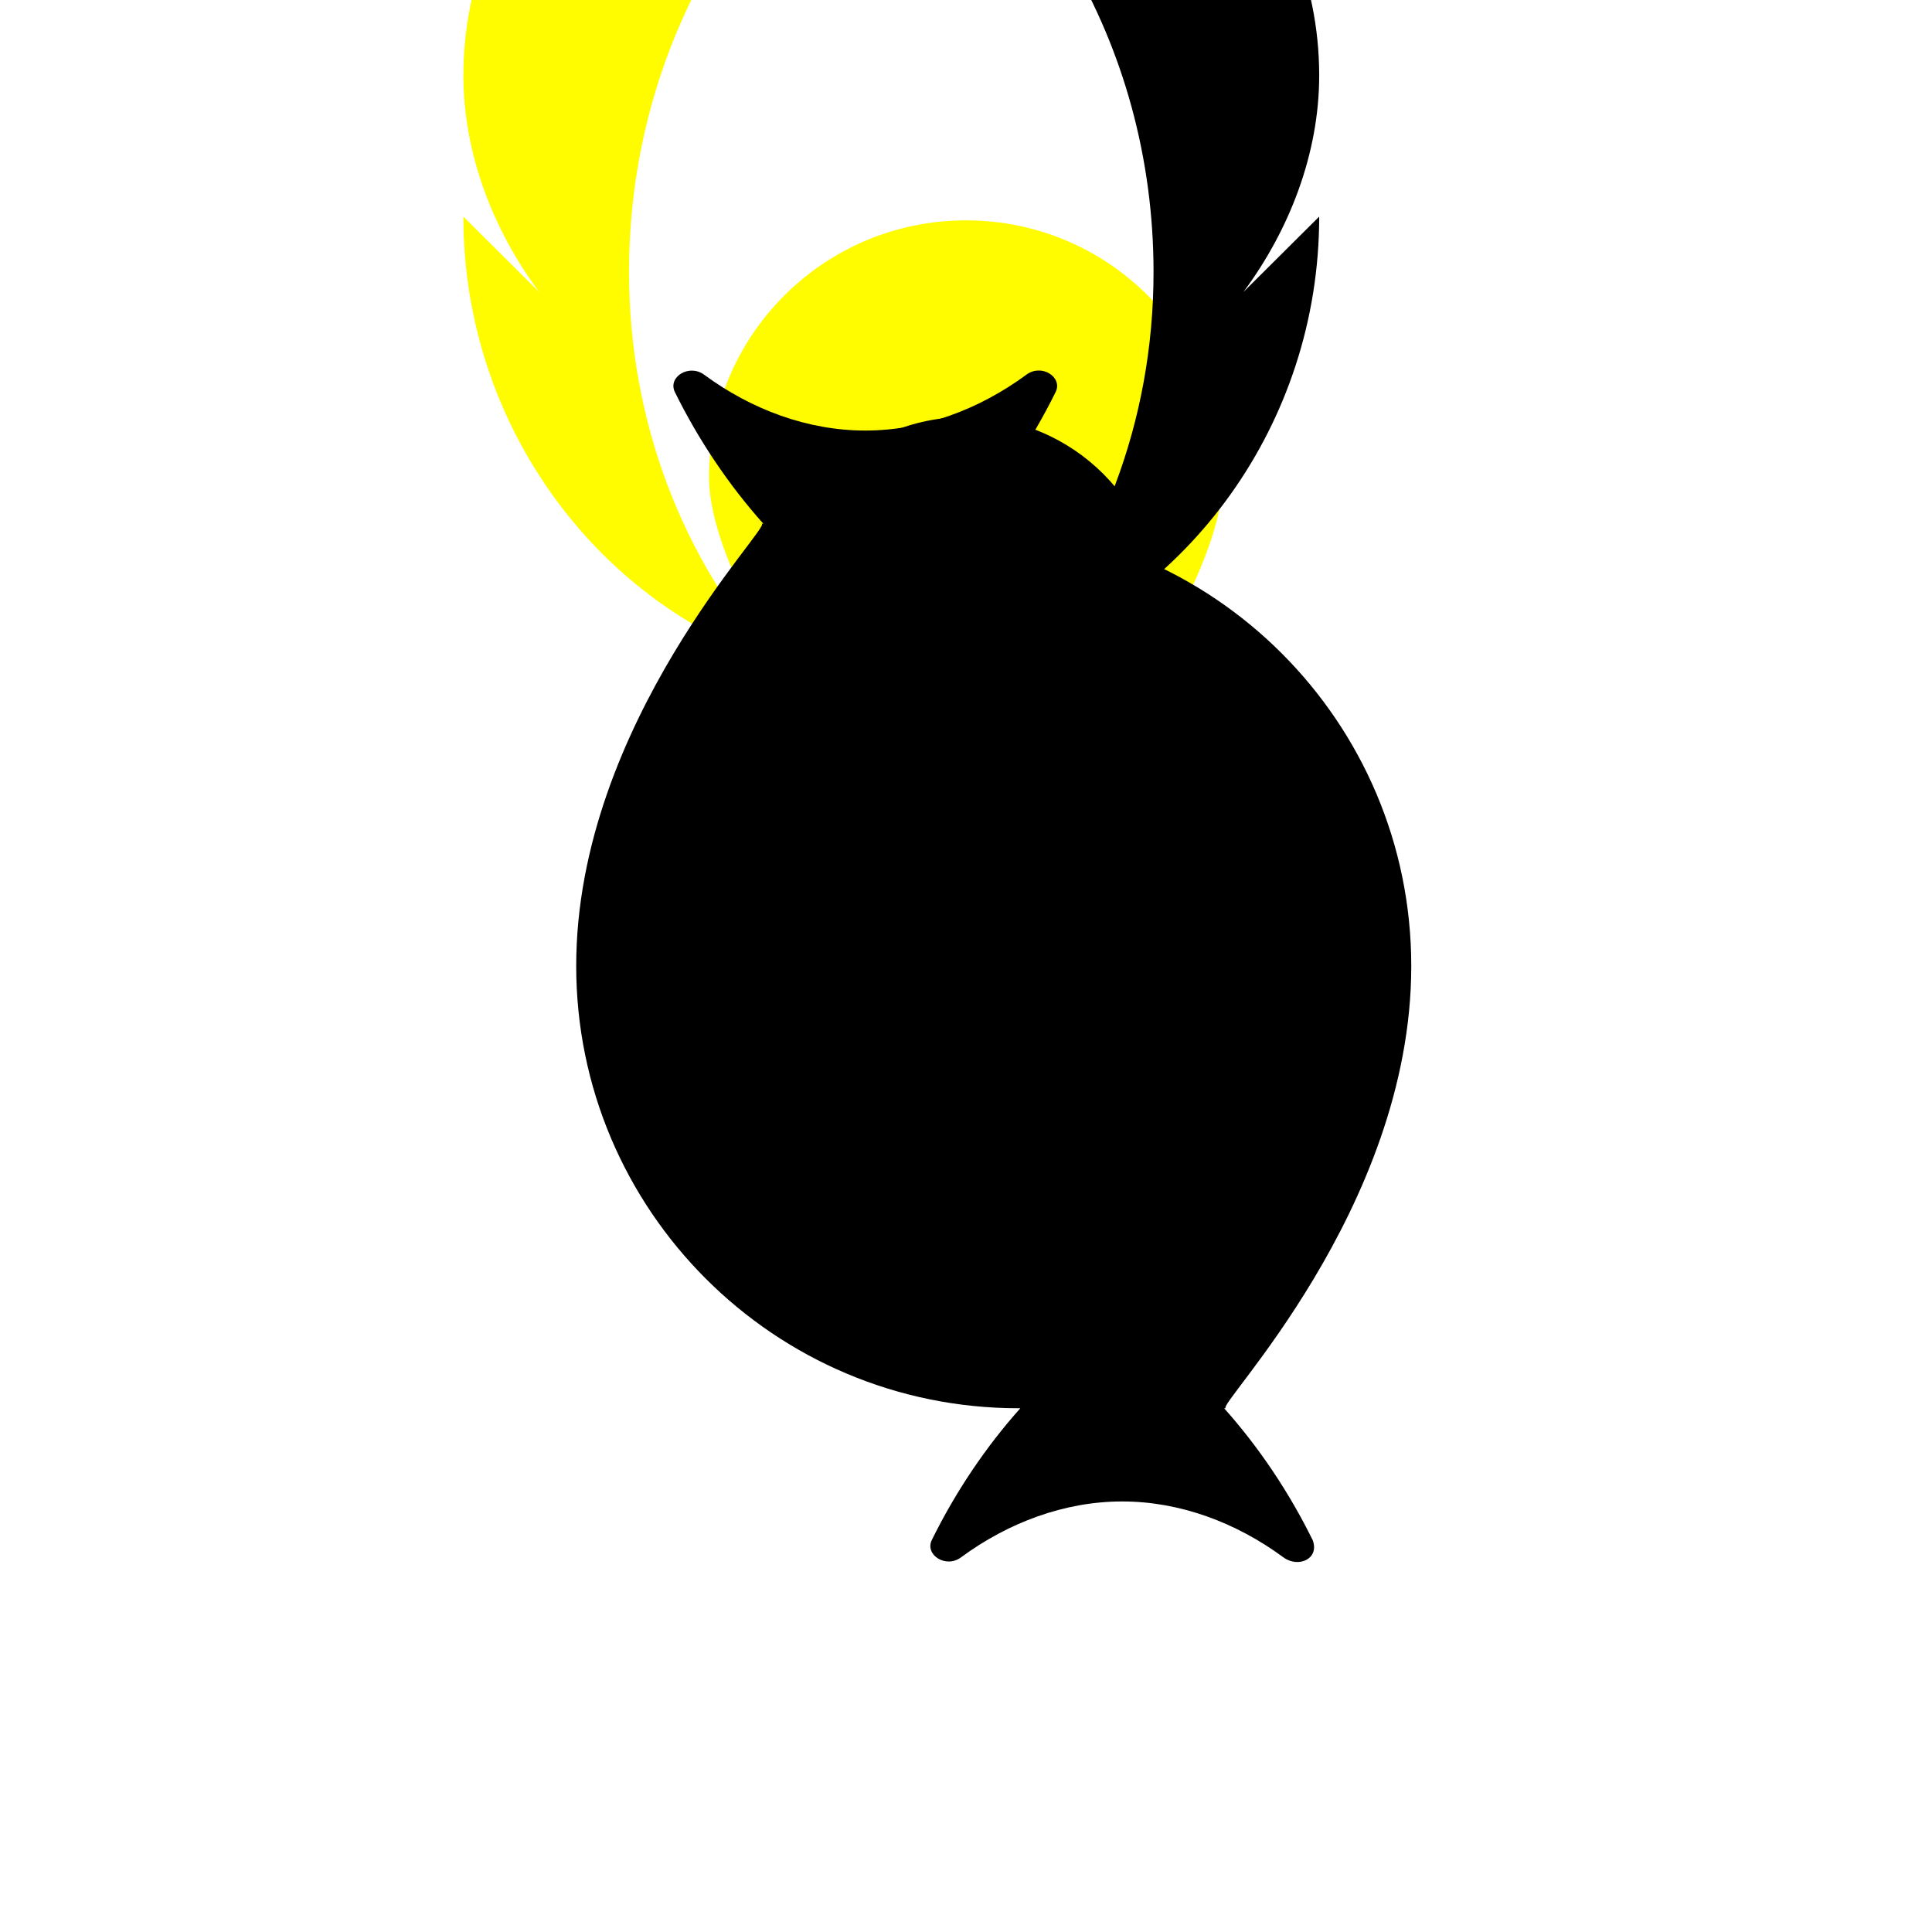
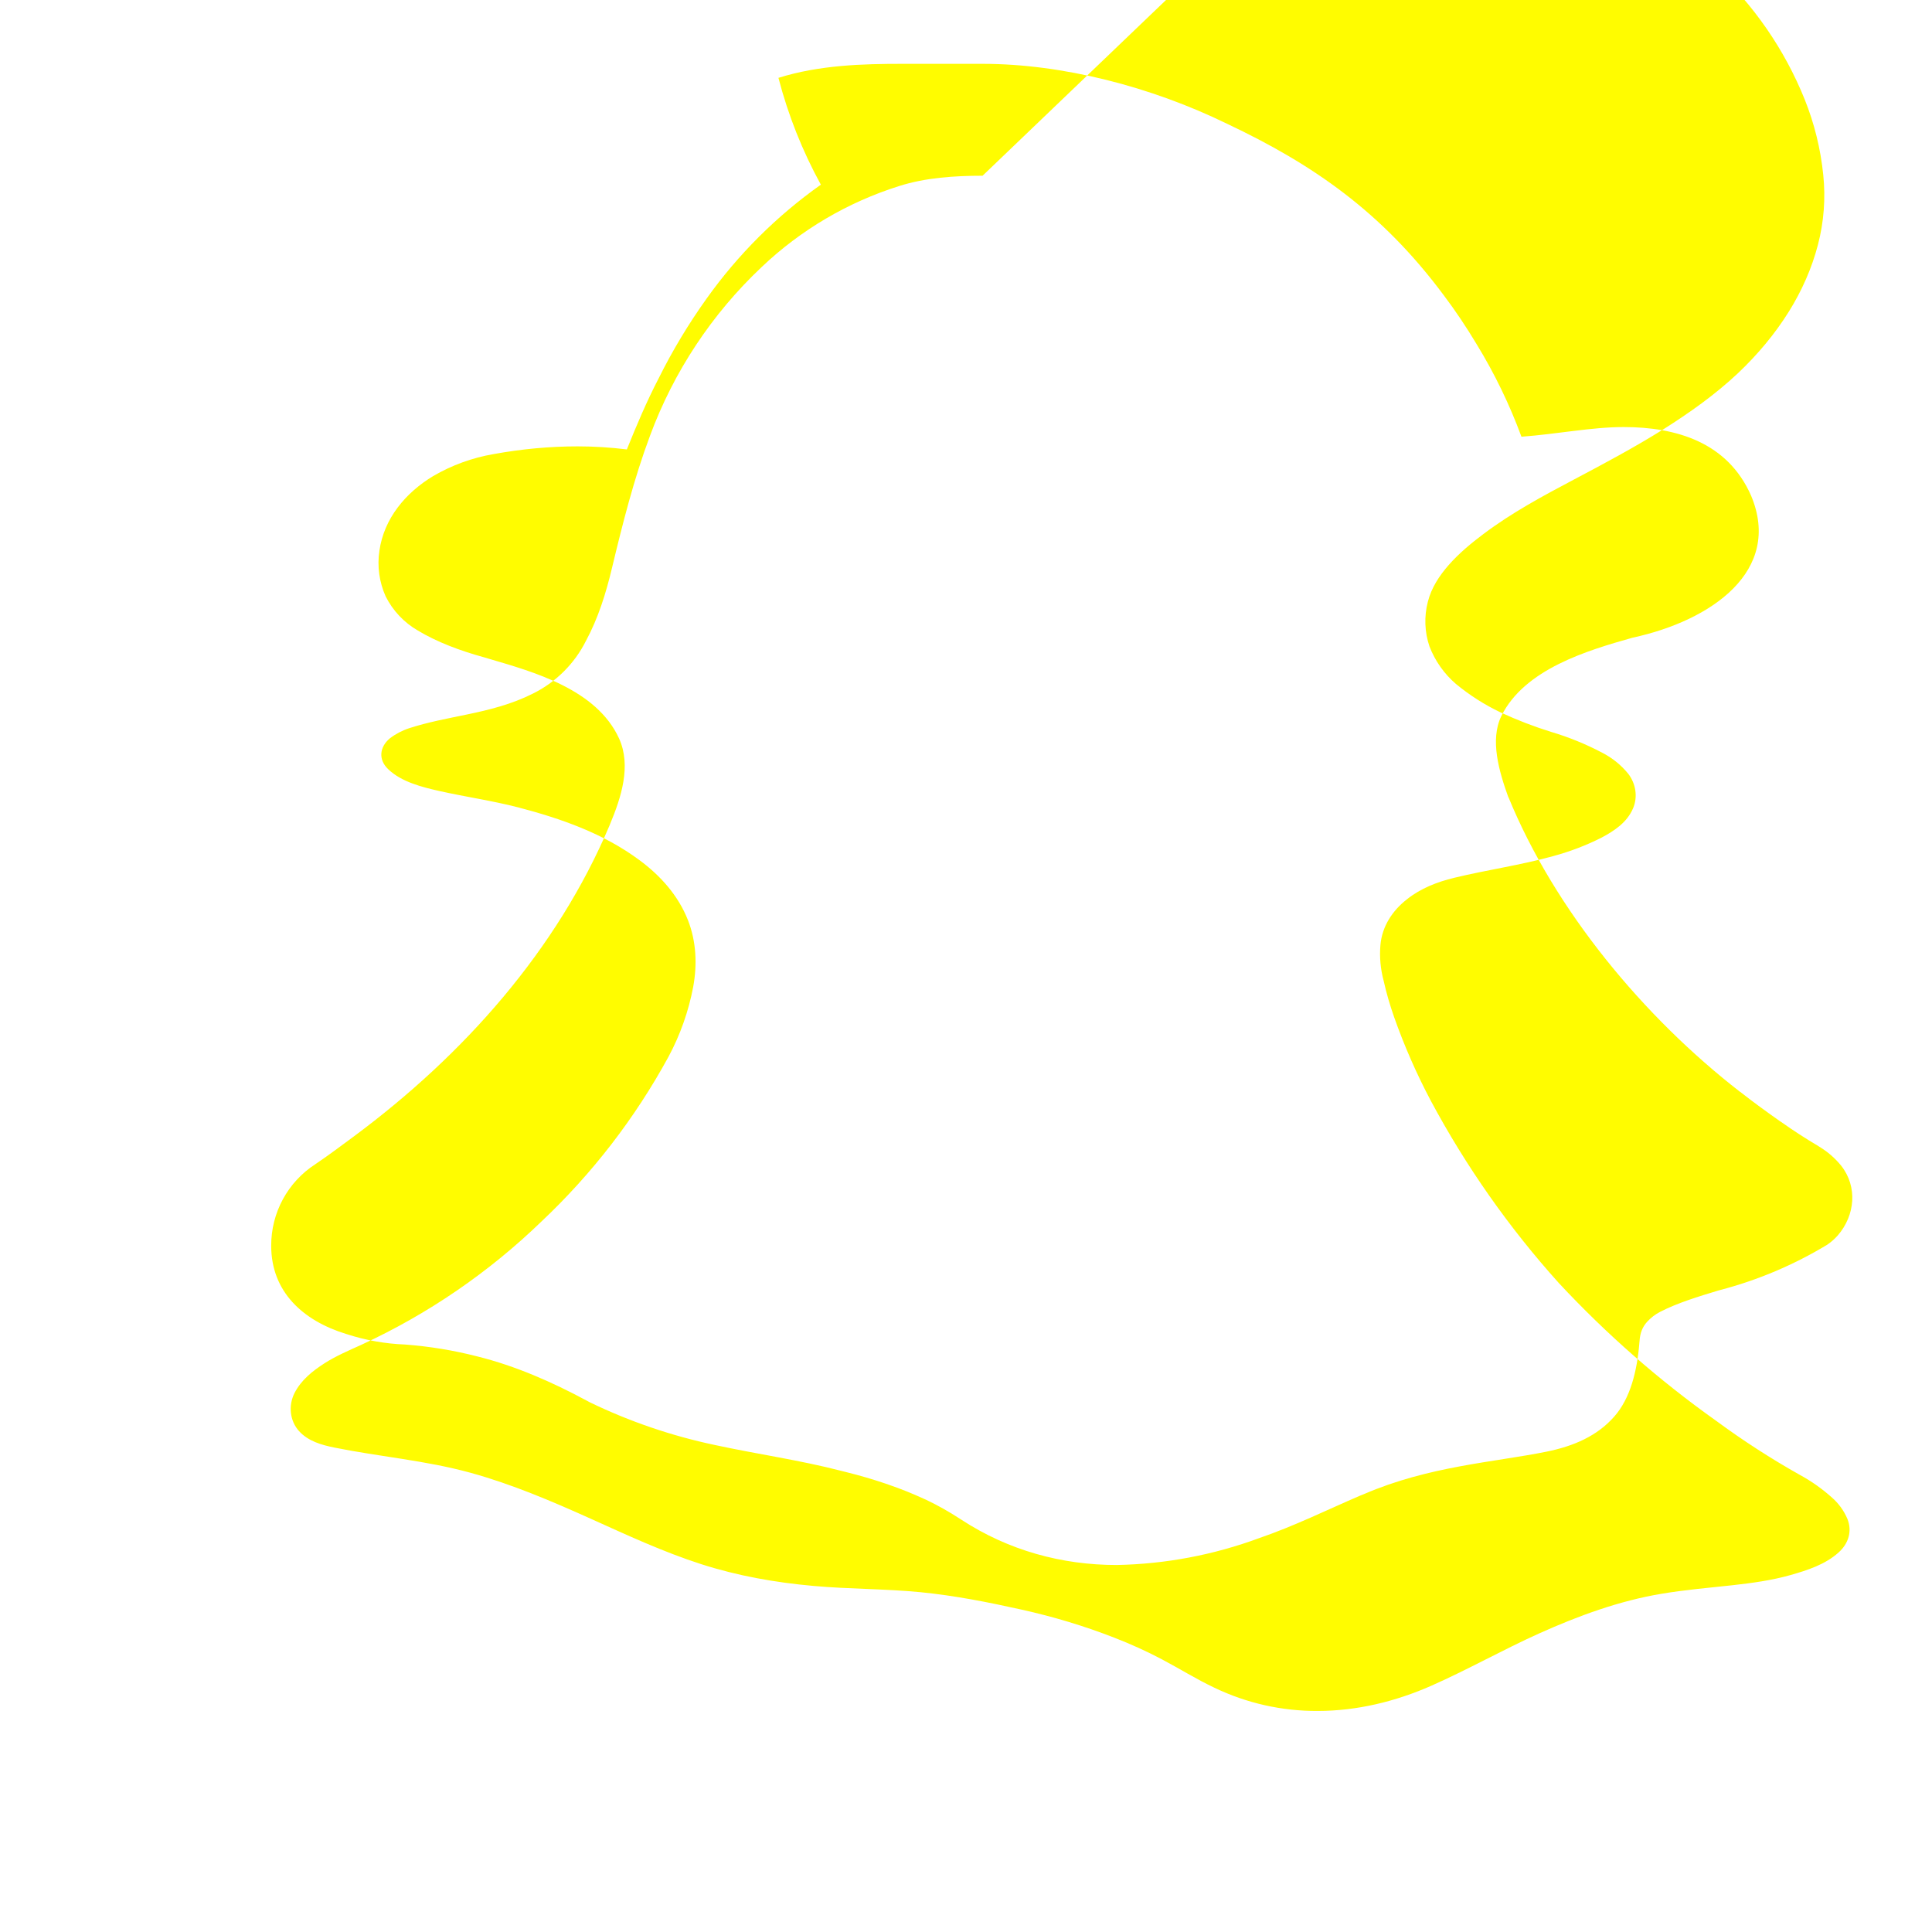
- <svg xmlns="http://www.w3.org/2000/svg" viewBox="0 0 512 512" fill="currentColor">
-   <path fill="#fffc00" d="M256 58.4c-37.7 0-68.1 30.5-68.1 68.1 0 37.7 68.1 117 68.1 117s68.1-79.3 68.1-117S293.7 58.4 256 58.4Z" />
-   <path fill="#000" d="M256 213.5c-28.4 0-51.5-23.1-51.5-51.5S227.6 110.5 256 110.5s51.5 23.1 51.5 51.5-23.1 51.5-51.5 51.5Z" />
-   <path fill="#000" d="M329.5 77.4c12.2-16.4 20.1-36.7 20.1-57.4 0-51-41.3-92.3-92.3-92.3-11.3 0-22.4 1.5-33.1 4.3 49.3 26.5 81.5 79.6 81.5 140.1 0 39.9-14.4 76-38 103 46.6-15.9 81.9-62.5 81.9-117.7Z" />
-   <path fill="#fffc00" d="M142.9 77.4c-12.2-16.4-20.1-36.7-20.1-57.4 0-51 41.3-92.3 92.3-92.3 11.3 0 22.4 1.5 33.1 4.3-49.3 26.5-81.5 79.6-81.5 140.1 0 39.9 14.4 76 38 103-46.6-15.9-81.9-62.5-81.9-117.7Z" />
-   <path fill="#000" d="M374 256c0-64.7-52.5-117.2-117.2-117.2h-.5c9.2-10.3 17.2-22.2 23.5-35 1.8-3.9-3.8-7.5-7.8-4.5-12.5 9.2-27.4 14.8-42.7 14.8s-30.2-5.6-42.7-14.8c-3.9-2.9-9.6.5-7.8 4.5 6.3 12.8 14.3 24.7 23.5 35h-.5C205.2 138.8 152.7 191.3 152.7 256s52.5 117.2 117.2 117.2h.5c-9.2 10.3-17.2 22.2-23.5 35-1.8 3.9 3.8 7.5 7.8 4.5 12.5-9.2 27.4-14.8 42.7-14.8s30.2 5.6 42.7 14.8c3.9 2.9 9.6.5 7.8-4.5-6.3-12.8-14.3-24.7-23.5-35h.5C321.5 373.2 374 320.7 374 256Z" />
+ <svg xmlns="http://www.w3.org/2000/svg" viewBox="0 0 24 24">
+   <path fill="#FFFC00" d="M12.206.793c.99 0 2.092.283 3.038.745 1.064.503 1.919 1.093 2.688 2.126.146.193.283.398.412.613a6.523 6.523 0 0 1 .556 1.148c.447-.033.873-.12 1.268-.12.658 0 1.294.19 1.585.853.389.929-.483 1.55-1.474 1.764-.556.157-1.34.388-1.629.973-.143.297-.03.684.09 1.017l-.004-.015c.577 1.412 1.687 2.741 2.878 3.665l.004.002c.163.128.33.249.499.368l.01.006a6.65 6.65 0 0 0 .463.3l.012.008a1.04 1.04 0 0 1 .27.235c.206.262.172.616-.04.863-.04.046-.085.085-.133.118a5.04 5.04 0 0 1-1.33.563l-.026.007c-.244.074-.505.153-.72.264a.574.574 0 0 0-.16.122c-.058.063-.09.139-.096.242l-.002.02c-.028.35-.112.692-.313.918-.213.242-.505.367-.84.435-.656.133-1.46.178-2.27.528l-.05.02c-.4.172-.813.376-1.25.526a5.4 5.4 0 0 1-1.77.334c-.68 0-1.344-.18-1.93-.563l-.022-.014a3.58 3.58 0 0 0-.415-.233l-.034-.015a4.59 4.59 0 0 0-.43-.172l-.04-.014a6.07 6.07 0 0 0-.493-.144l-.056-.014c-.516-.134-1.046-.208-1.573-.322a6.79 6.79 0 0 1-1.552-.53l-.037-.02c-.433-.233-.886-.432-1.36-.55a5.19 5.19 0 0 0-.9-.148 2.655 2.655 0 0 1-.72-.128l-.013-.004c-.53-.163-.928-.52-.928-1.094a1.2 1.2 0 0 1 .55-1.015l.016-.011c.155-.105.302-.216.454-.328l.008-.006c1.37-1.017 2.52-2.315 3.174-3.86l.006-.015c.14-.335.267-.726.114-1.066-.28-.615-1.068-.83-1.626-.994l-.05-.015c-.302-.083-.586-.19-.824-.333a1.017 1.017 0 0 1-.4-.424 1.017 1.017 0 0 1-.078-.567c.057-.4.323-.72.668-.928a2.24 2.24 0 0 1 .75-.273c.352-.064.7-.096 1.046-.096.204 0 .408.013.61.038.12-.298.246-.596.395-.883a7.27 7.27 0 0 1 .595-.99 6.003 6.003 0 0 1 1.42-1.416A5.788 5.788 0 0 1 9.67.967c.51-.16 1.055-.174 1.536-.174zm0 1.39c-.348 0-.71.024-1.036.128a4.39 4.39 0 0 0-1.708 1.006 5.5 5.5 0 0 0-1.387 2.095c-.2.535-.34 1.09-.473 1.645-.075.314-.17.62-.323.904a1.46 1.46 0 0 1-.663.657c-.258.13-.536.2-.817.258-.24.05-.482.094-.716.17a.817.817 0 0 0-.24.126c-.127.106-.148.263-.02.384.163.157.42.222.634.27.326.073.656.12.978.203.535.14 1.06.323 1.51.657.26.192.48.438.6.742.105.266.117.554.066.832a3.03 3.03 0 0 1-.307.868 8.216 8.216 0 0 1-1.578 2.046 8.09 8.09 0 0 1-2.238 1.532c-.155.07-.312.137-.455.228-.15.096-.293.21-.375.372-.078.155-.058.345.057.472.113.125.28.172.437.204.565.114 1.135.16 1.692.313.515.142 1.007.352 1.494.571.45.203.899.412 1.374.565.452.145.92.228 1.394.27.443.04.889.035 1.331.078.424.042.838.124 1.252.216.393.087.779.203 1.156.35.2.078.396.166.587.267.22.116.43.248.655.354a2.92 2.92 0 0 0 1.282.288c.487 0 .967-.117 1.411-.313.453-.2.887-.446 1.34-.65.49-.22.995-.405 1.522-.493.293-.049.588-.074.882-.106.242-.027.484-.06.718-.126.21-.06.43-.13.597-.28.123-.11.172-.263.11-.418a.724.724 0 0 0-.19-.263 2.088 2.088 0 0 0-.4-.283 10.05 10.05 0 0 1-1.04-.672 12.79 12.79 0 0 1-1.955-1.712 11.5 11.5 0 0 1-1.59-2.264 7.66 7.66 0 0 1-.456-1.04c-.052-.148-.096-.298-.13-.451a1.287 1.287 0 0 1-.04-.442c.02-.234.15-.43.33-.57.17-.136.377-.216.588-.267.41-.099.826-.157 1.232-.27a3.18 3.18 0 0 0 .594-.227c.163-.087.32-.19.395-.367.06-.142.033-.304-.058-.425a1.008 1.008 0 0 0-.325-.264 3.478 3.478 0 0 0-.635-.259 5.027 5.027 0 0 1-.63-.243 2.686 2.686 0 0 1-.552-.352 1.168 1.168 0 0 1-.33-.468.97.97 0 0 1-.02-.553c.044-.174.143-.325.26-.458.128-.145.278-.27.433-.386.35-.263.734-.47 1.12-.674.373-.197.746-.396 1.105-.62.33-.208.65-.434.938-.705.24-.228.455-.483.63-.764.16-.257.284-.536.36-.828a2.44 2.44 0 0 0 .066-.87 3.452 3.452 0 0 0-.23-.935 4.512 4.512 0 0 0-1.13-1.635 5.677 5.677 0 0 0-1.695-1.085 7.68 7.68 0 0 0-2.1-.545c-.28-.033-.56-.048-.841-.048z" />
</svg>
